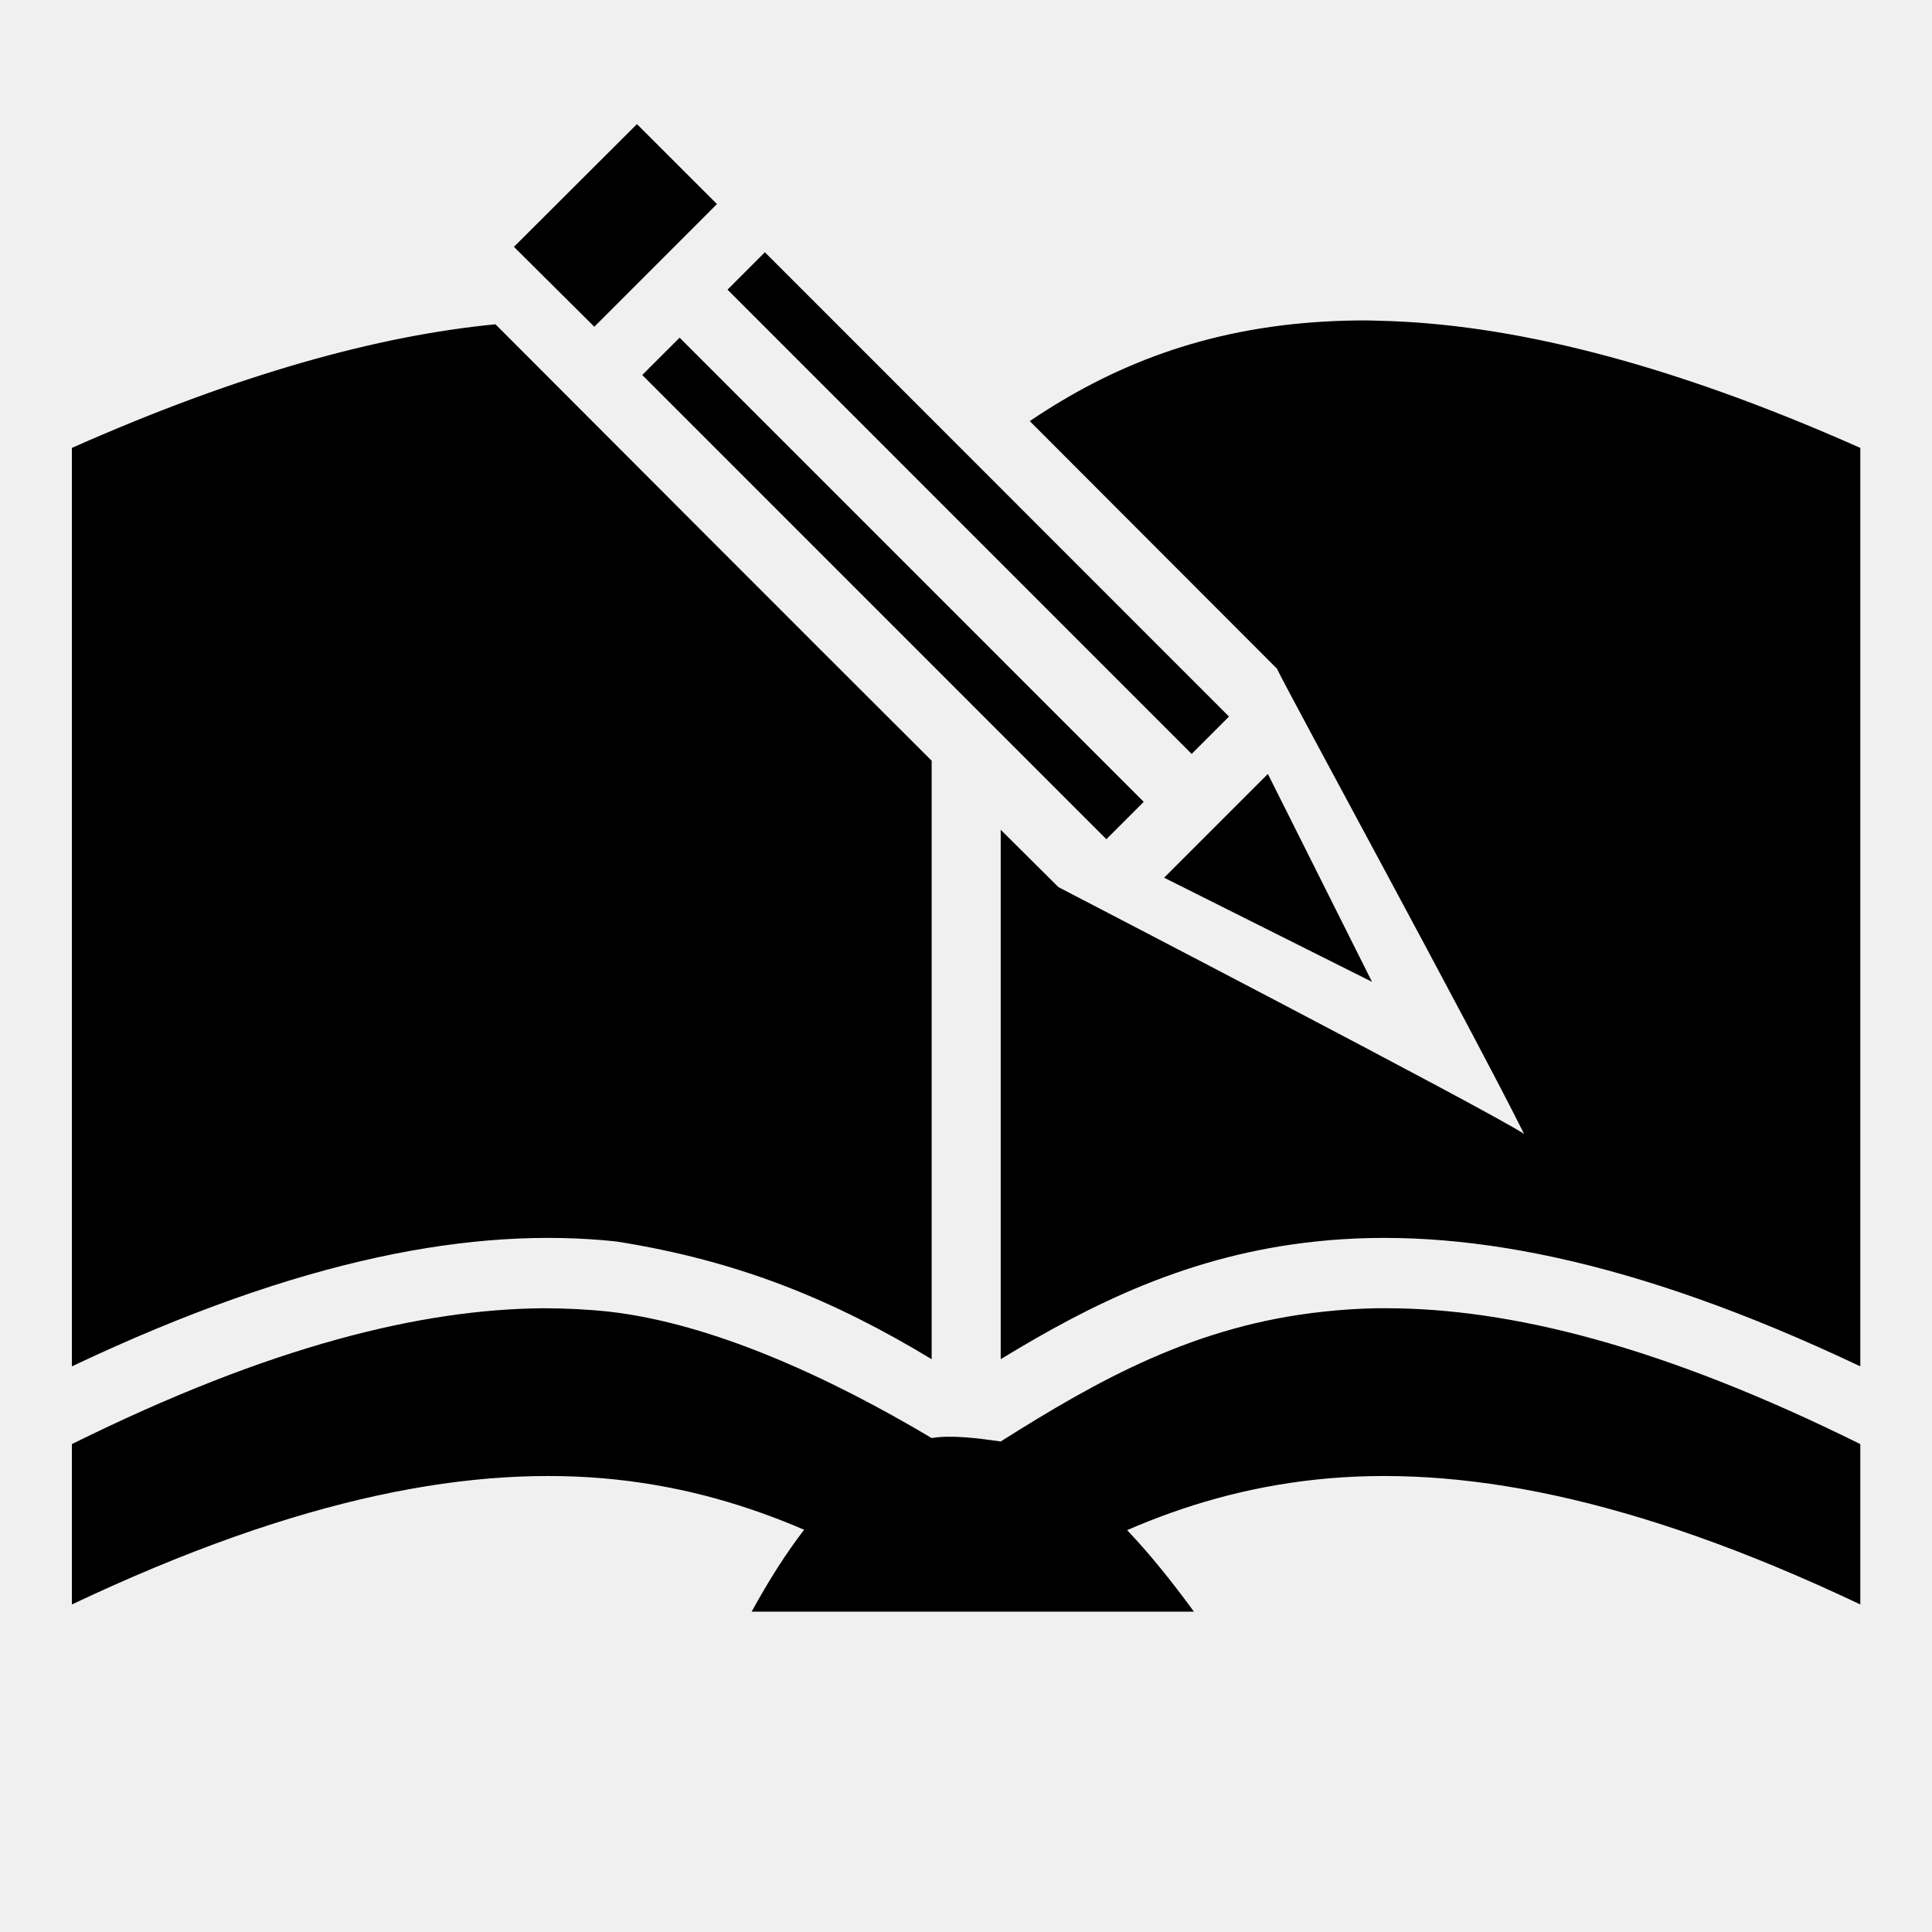
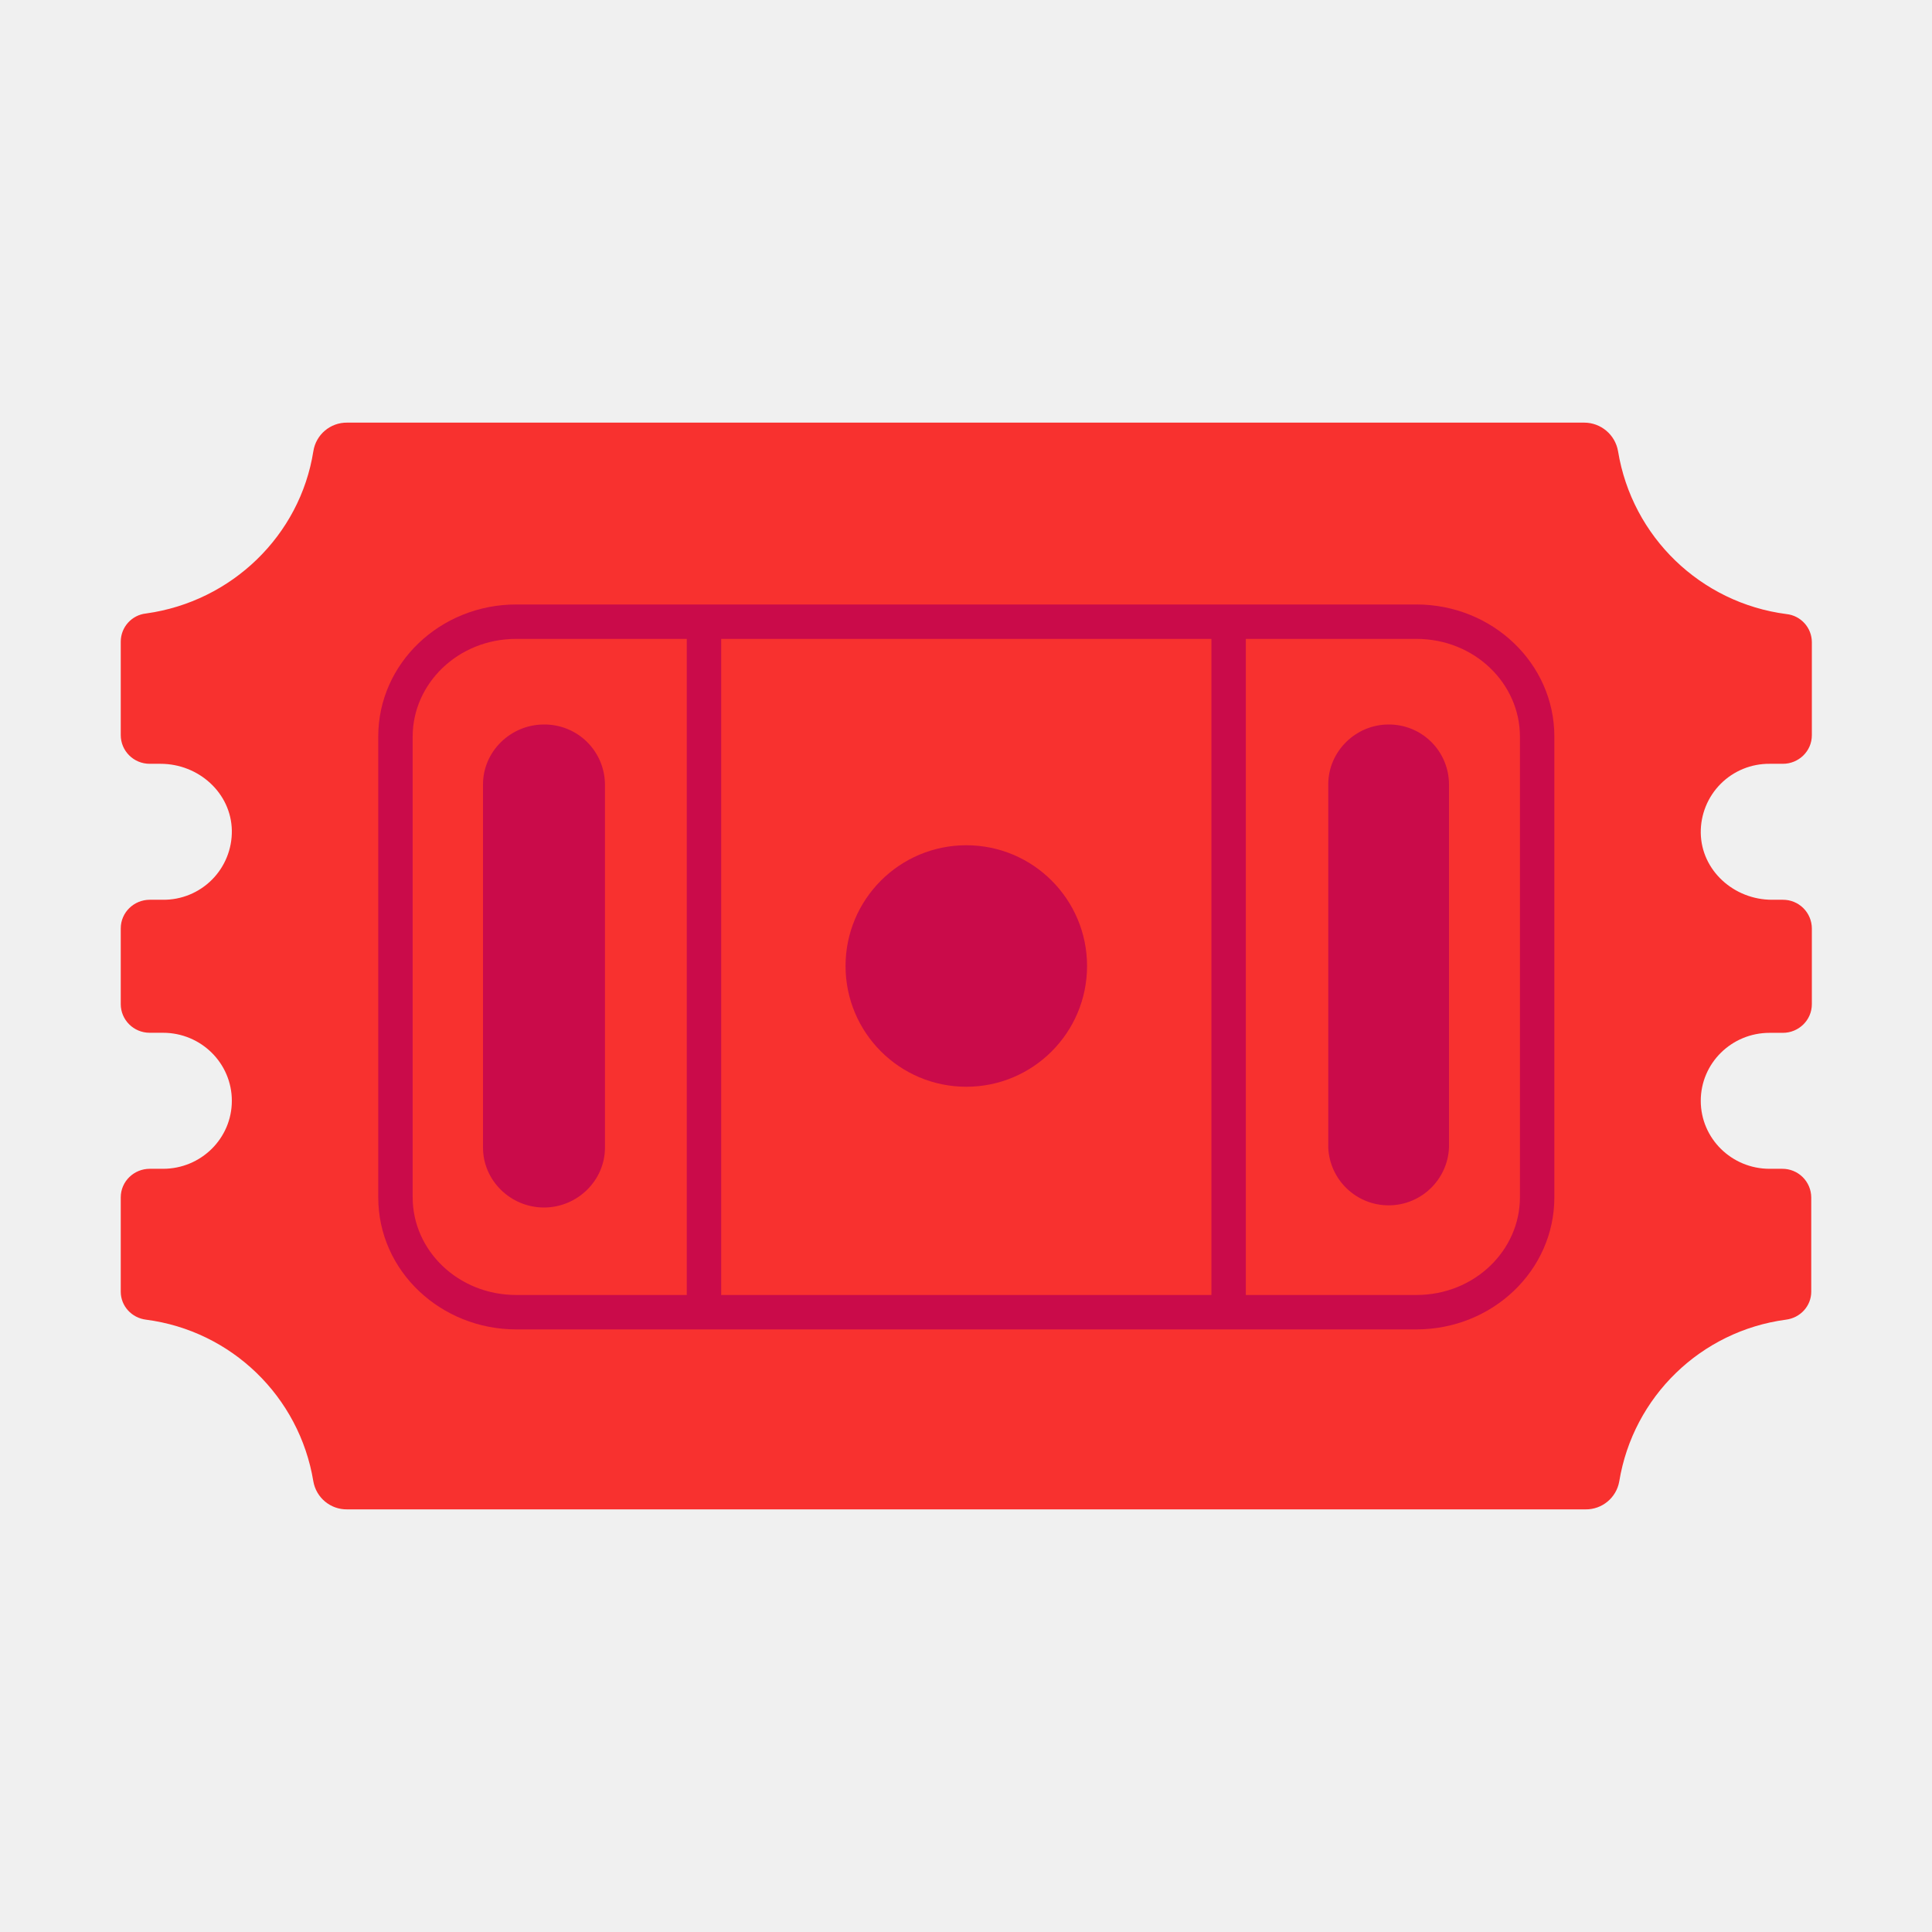
- <svg xmlns="http://www.w3.org/2000/svg" width="1em" height="1em" viewBox="0 0 512 512">
-   <style>
-         path { fill: #000000 }
-         @media (prefers-color-scheme: dark) {
-             path { fill: #ffffff }
-         }
-     </style>
-   <path fill="currentColor" d="m168.8 32.89l-32.6 32.53l21.3 21.17L190 54.08zm33.9 33.96l-9.9 9.91l123 123.04l9.9-9.9zm159.4 18.06c-3.7 0-7.4.1-10.9.3c-31.9 1.78-56.7 11.76-78.3 26.39l65.5 65.6c3.5 7.3 52 96.2 65.5 123.3c-9.7-6.4-123.4-65.4-123.4-65.4l-15.3-15.2v140.3c23.9-14.6 50.1-27.7 83.6-31.2c37.5-4 83.5 4.3 144.2 33.1V118.7c-51.7-22.99-93.3-32.89-127.2-33.69c-1.3 0-2.5-.11-3.7-.1m-230.8 1.03C100.4 88.93 63.44 99 19.05 118.7v243.4C79.85 333.3 125.8 325 163.3 329c33 5.2 58.1 15.8 83.6 31.2V201.6c-38.6-38.5-77.1-77.1-115.6-115.66m48.8 3.55l-9.9 9.89l123 123.02l9.9-9.9zM336 205.1l-27.5 27.5l55.1 27.6zM143.8 346.7c-32 .3-71.85 9.8-124.75 36v42.5c60.8-28.8 106.75-37.1 144.25-33.1c18.6 2 34.9 6.9 49.8 13.3c-4.7 6.1-9.3 13.3-13.9 21.7h117.2c-6-8.2-11.8-15.4-17.7-21.6c15-6.5 31.4-11.4 50.1-13.4c37.5-4 83.5 4.3 144.2 33.1v-42.5c-53.1-26.3-93.1-35.9-125.2-36h-3.1c-4.8.1-9.4.4-13.9.9c-34 3.6-59.6 18-85.6 34.4c-5.7-.8-13-1.8-18.3-.9c-27.2-16.2-58.2-30.4-85.5-33.5c-5.6-.6-11.5-.9-17.6-.9" />
+ <svg xmlns="http://www.w3.org/2000/svg" width="32" height="32" viewBox="0 0 32 32">
+   <g fill="none">
+     <path fill="#f8312f" d="M29.31 19.359c-.63 0-1.14-.504-1.14-1.126c0-.623.51-1.126 1.14-1.126h.22c.26 0 .48-.208.48-.475v-1.254a.477.477 0 0 0-.48-.475h-.18c-.63 0-1.17-.484-1.18-1.106a1.13 1.13 0 0 1 1.14-1.146h.22c.26 0 .48-.207.48-.474v-1.541a.47.47 0 0 0-.42-.465a3.25 3.25 0 0 1-2.79-2.697a.57.57 0 0 0-.56-.474H5.75a.56.56 0 0 0-.56.474c-.22 1.393-1.35 2.49-2.77 2.687a.47.47 0 0 0-.42.465v1.55c0 .258.21.475.48.475h.18c.63 0 1.17.484 1.18 1.106a1.13 1.13 0 0 1-1.14 1.146h-.22c-.26 0-.48.208-.48.475v1.254c0 .257.21.474.48.474h.22c.63 0 1.14.504 1.14 1.127c0 .622-.51 1.126-1.14 1.126h-.22c-.26 0-.48.207-.48.474v1.561c0 .237.18.435.42.464a3.23 3.23 0 0 1 2.77 2.678a.56.56 0 0 0 .56.464h20.51a.56.56 0 0 0 .56-.464a3.23 3.23 0 0 1 2.76-2.678c.24-.03.42-.227.42-.464v-1.56a.477.477 0 0 0-.48-.475z" />
+     <path fill="#ca0b4a" d="M23 12c-.548 0-1 .448-1 .992v6.016a1.001 1.001 0 0 0 2 0v-6.016A.994.994 0 0 0 23 12m-4.995 4a2 2 0 1 1-4 0a2 2 0 0 1 4 0M8 12.992c0-.544.456-.992 1.01-.992a1 1 0 0 1 1.01.992v6.016c0 .544-.456.992-1.01.992S8 19.552 8 19.008z" />
+     <path fill="#ca0b4a" d="M8.55 10.012c-1.255 0-2.285.972-2.285 2.188v7.631c0 1.228 1.042 2.188 2.285 2.188h14.91c1.255 0 2.285-.971 2.285-2.188V12.2c0-1.216-1.03-2.188-2.285-2.188zm14.91 11.437h-2.825V10.582h2.825c.965 0 1.715.741 1.715 1.618v7.631c0 .877-.75 1.618-1.715 1.618m-3.395 0h-8.12V10.582h8.12zm-8.69-10.867v10.867H8.55c-.957 0-1.715-.733-1.715-1.618V12.2c0-.877.75-1.618 1.715-1.618z" />
+   </g>
</svg>
